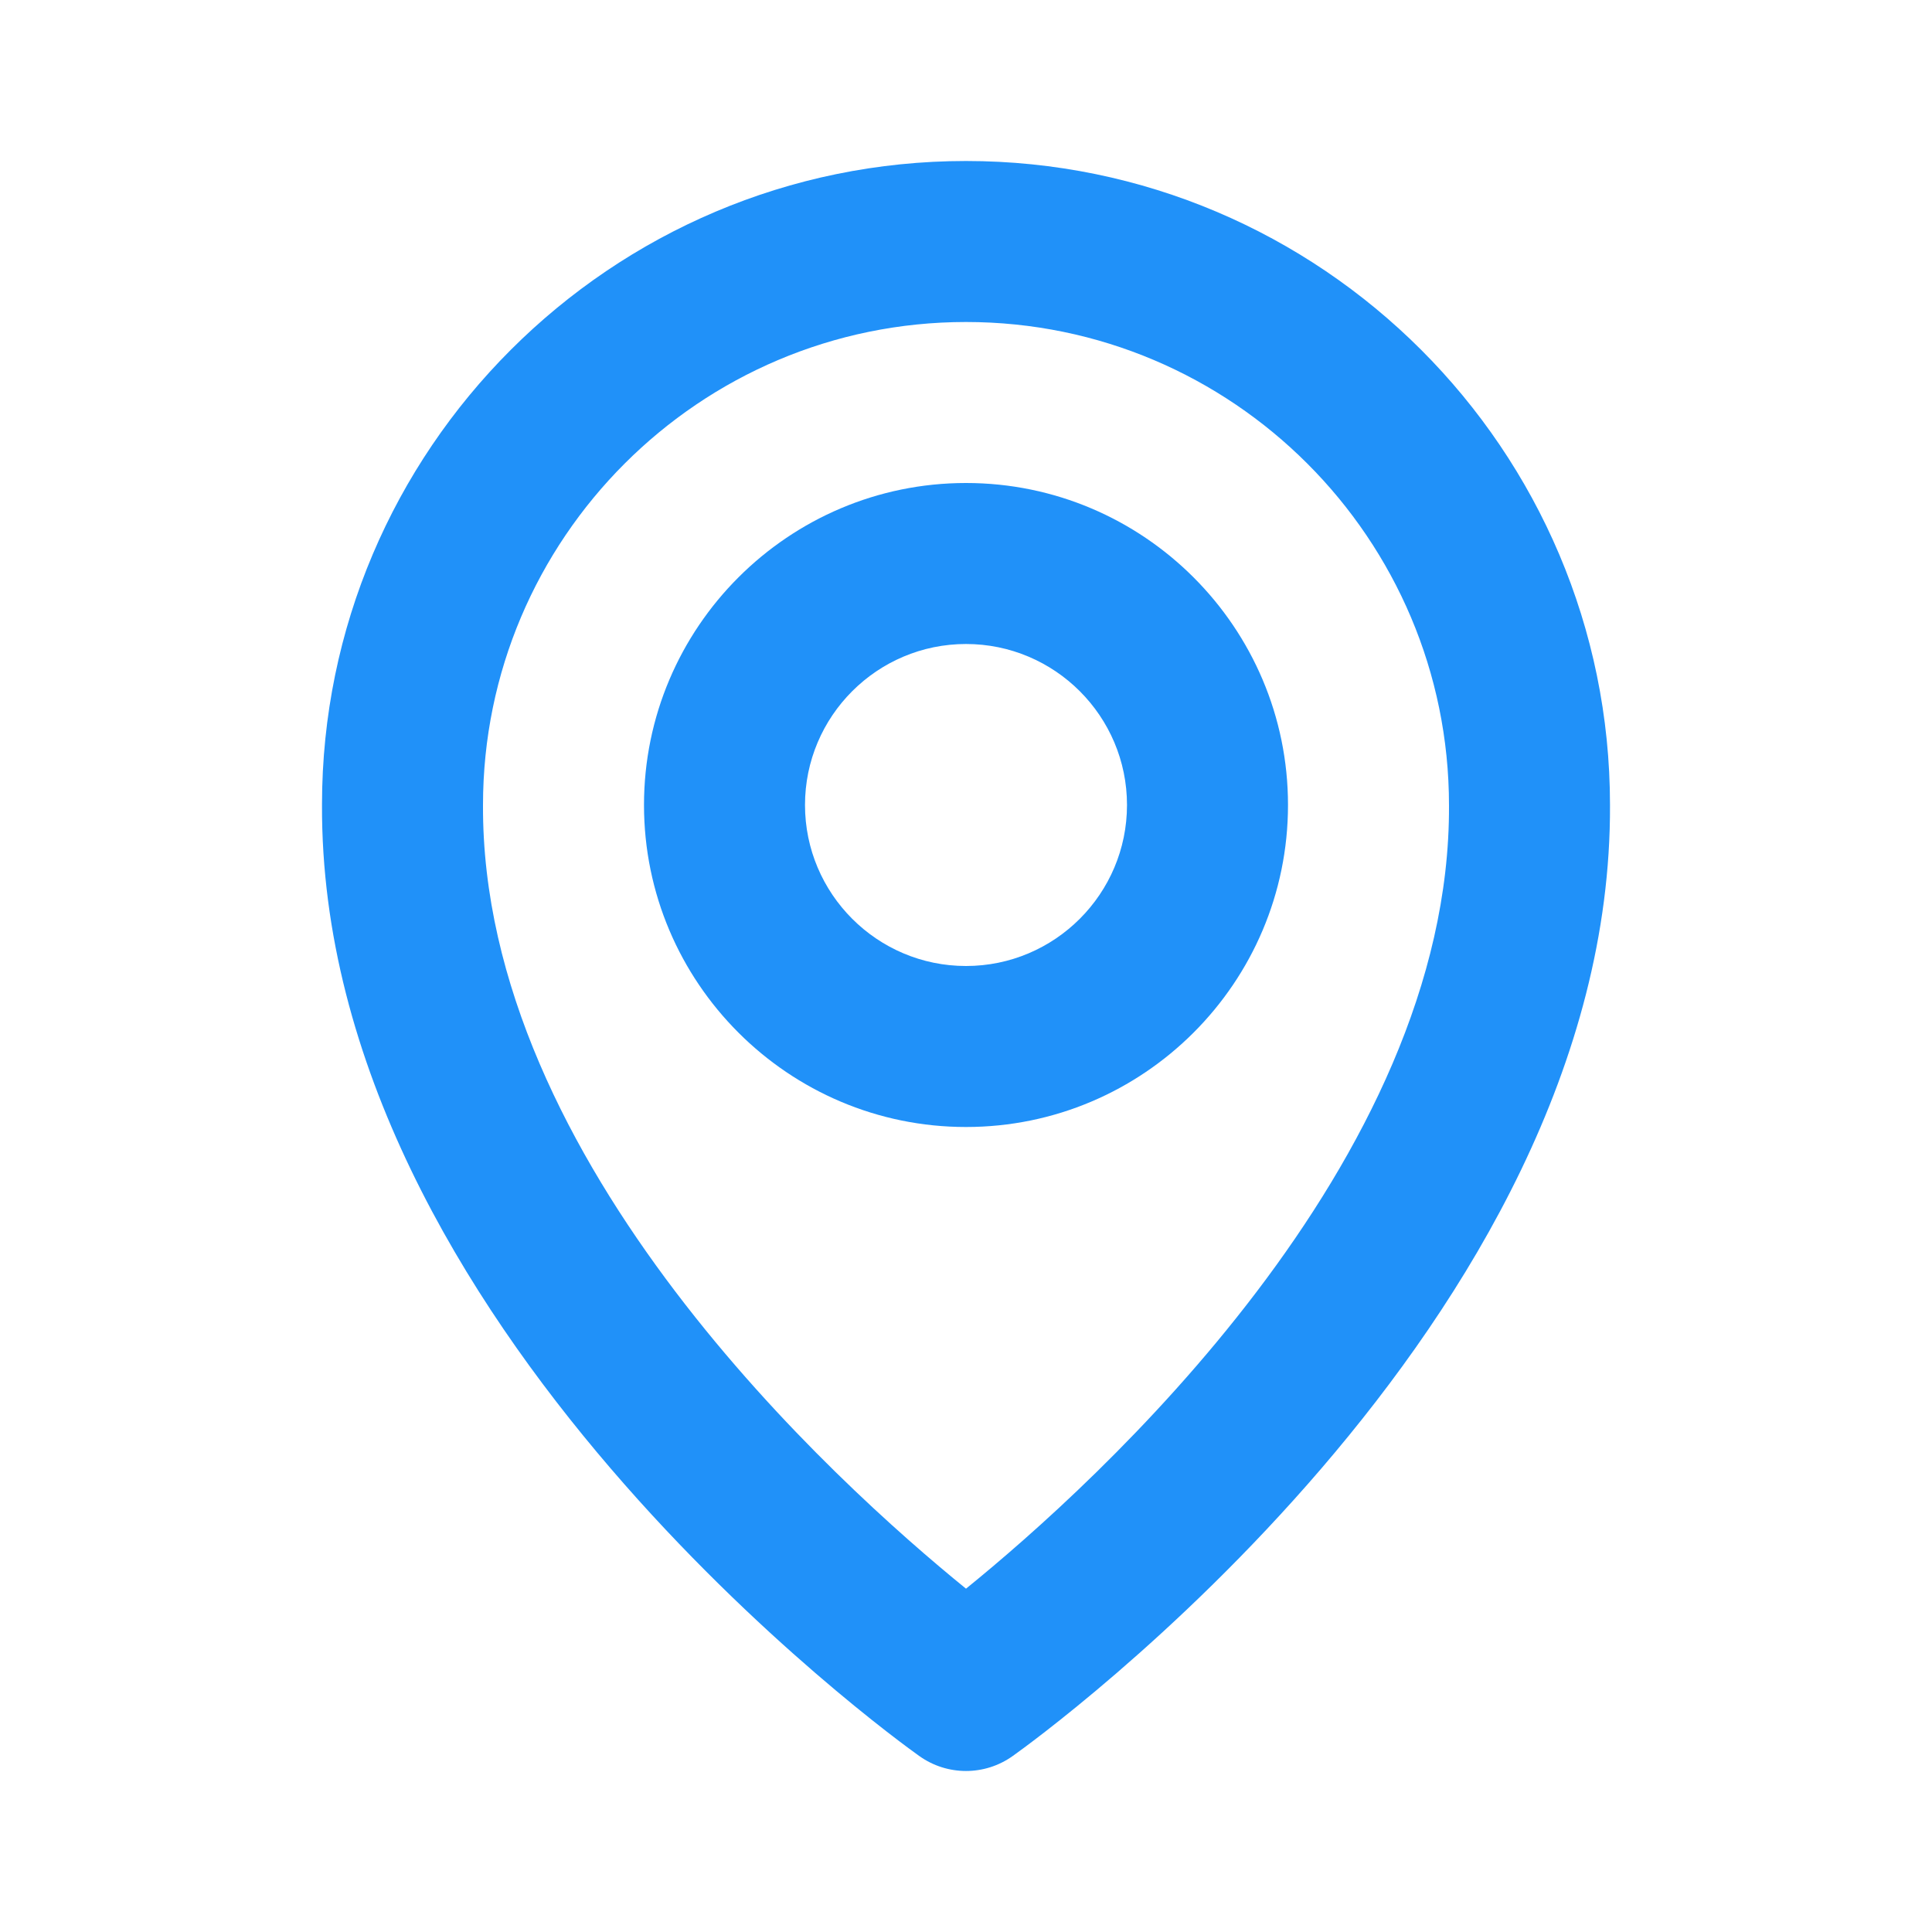
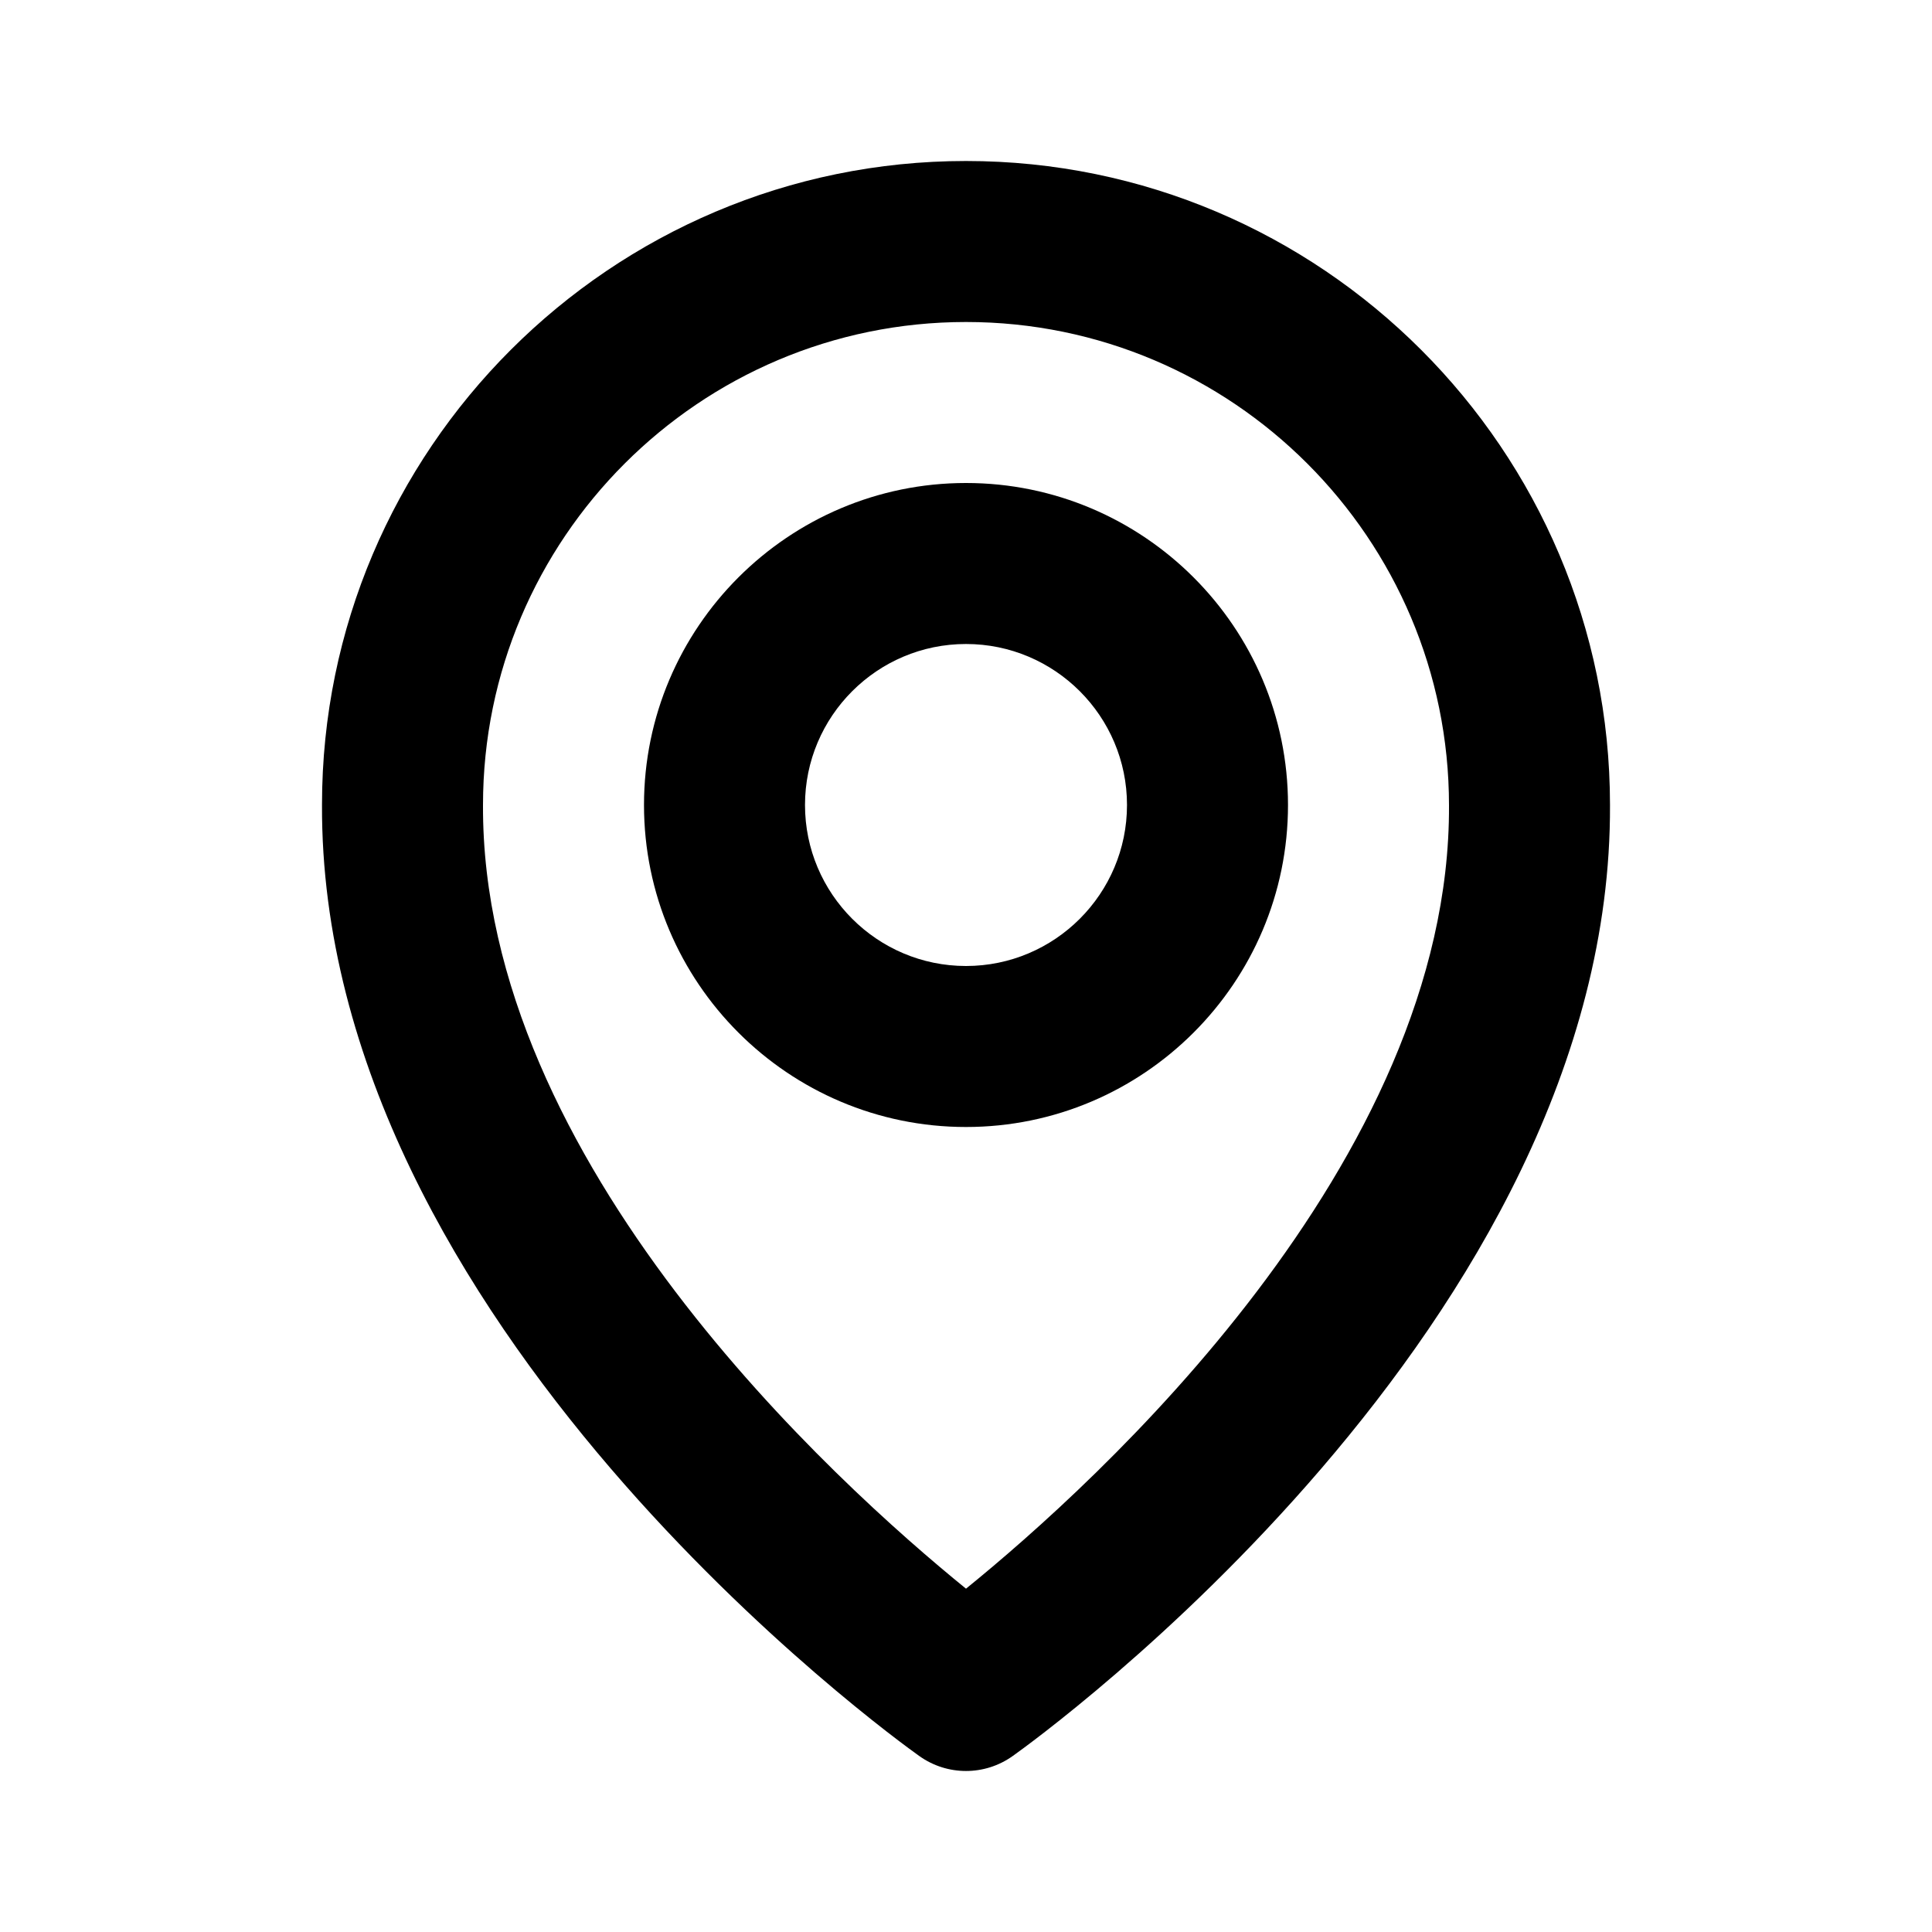
- <svg xmlns="http://www.w3.org/2000/svg" width="24" height="24" viewBox="0 0 24 24" style="fill: #2091F9;transform: ;msFilter:;">
+ <svg xmlns="http://www.w3.org/2000/svg" width="24" height="24" viewBox="0 0 24 24" style="fill: #000;transform: ;msFilter:;">
  <path d="M12 14c2.206 0 4-1.794 4-4s-1.794-4-4-4-4 1.794-4 4 1.794 4 4 4zm0-6c1.103 0 2 .897 2 2s-.897 2-2 2-2-.897-2-2 .897-2 2-2z" />
  <path d="M11.42 21.814a.998.998 0 0 0 1.16 0C12.884 21.599 20.029 16.44 20 10c0-4.411-3.589-8-8-8S4 5.589 4 9.995c-.029 6.445 7.116 11.604 7.42 11.819zM12 4c3.309 0 6 2.691 6 6.005.021 4.438-4.388 8.423-6 9.73-1.611-1.308-6.021-5.294-6-9.735 0-3.309 2.691-6 6-6z" />
</svg>
